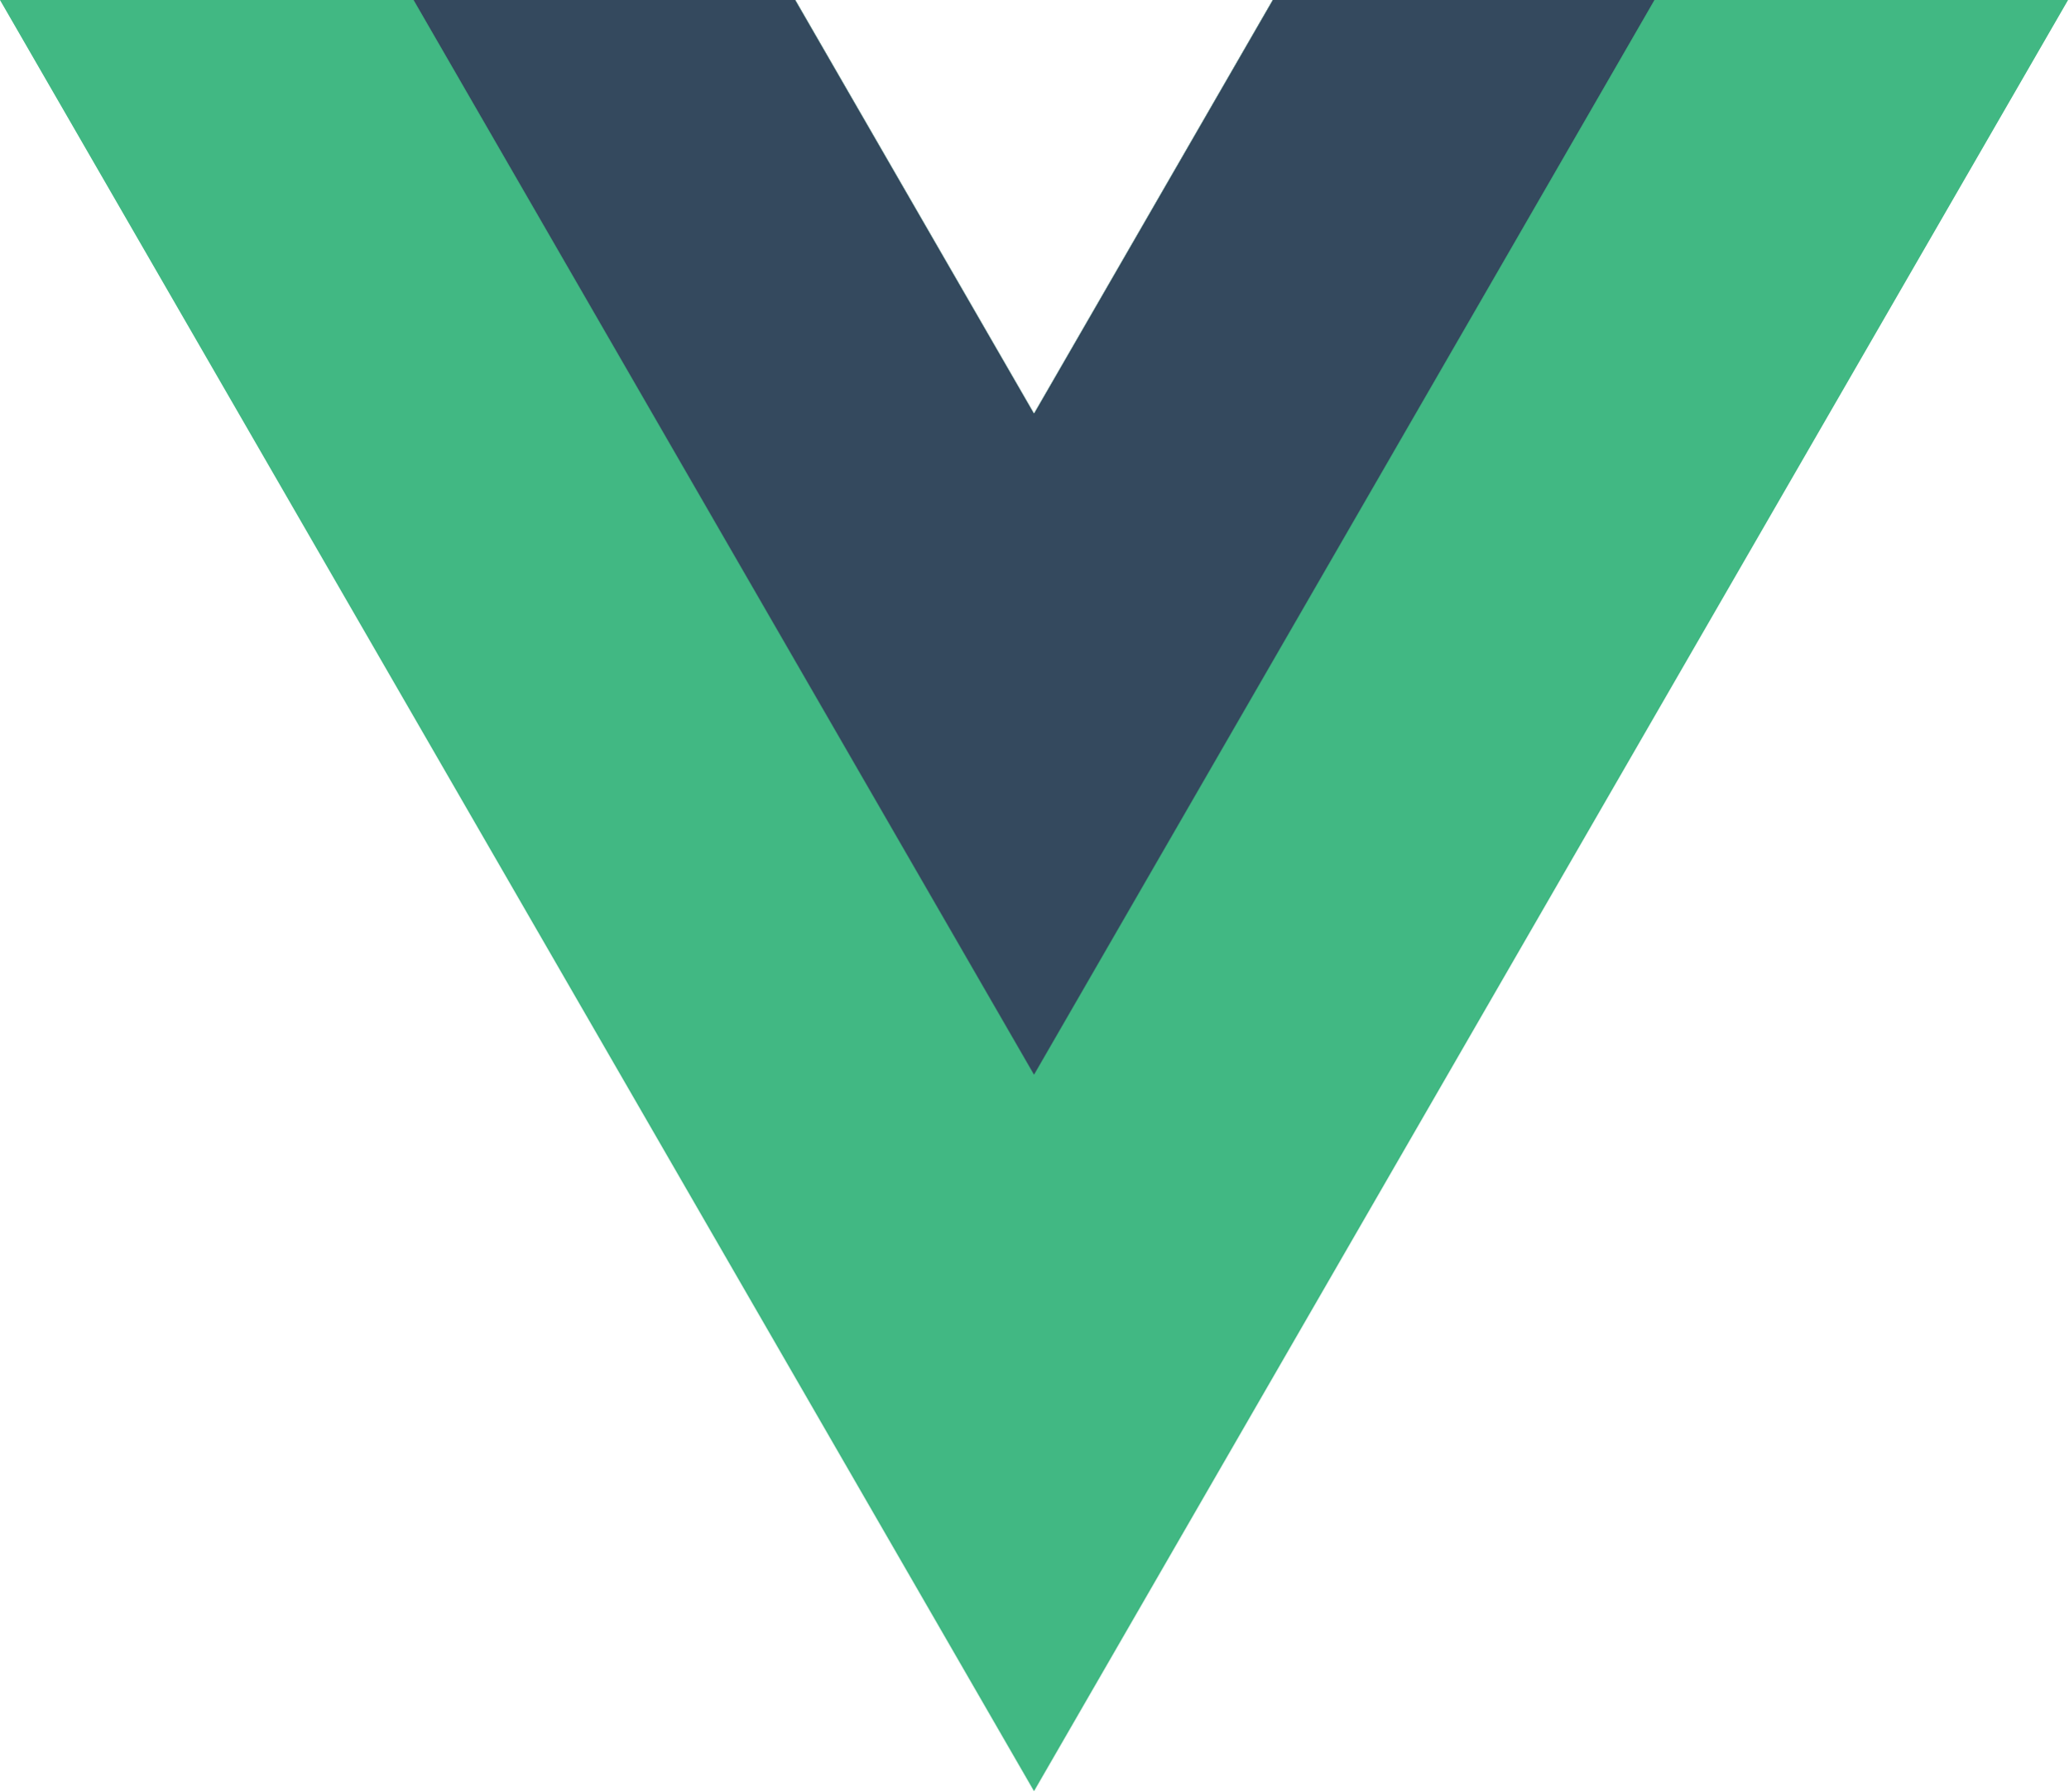
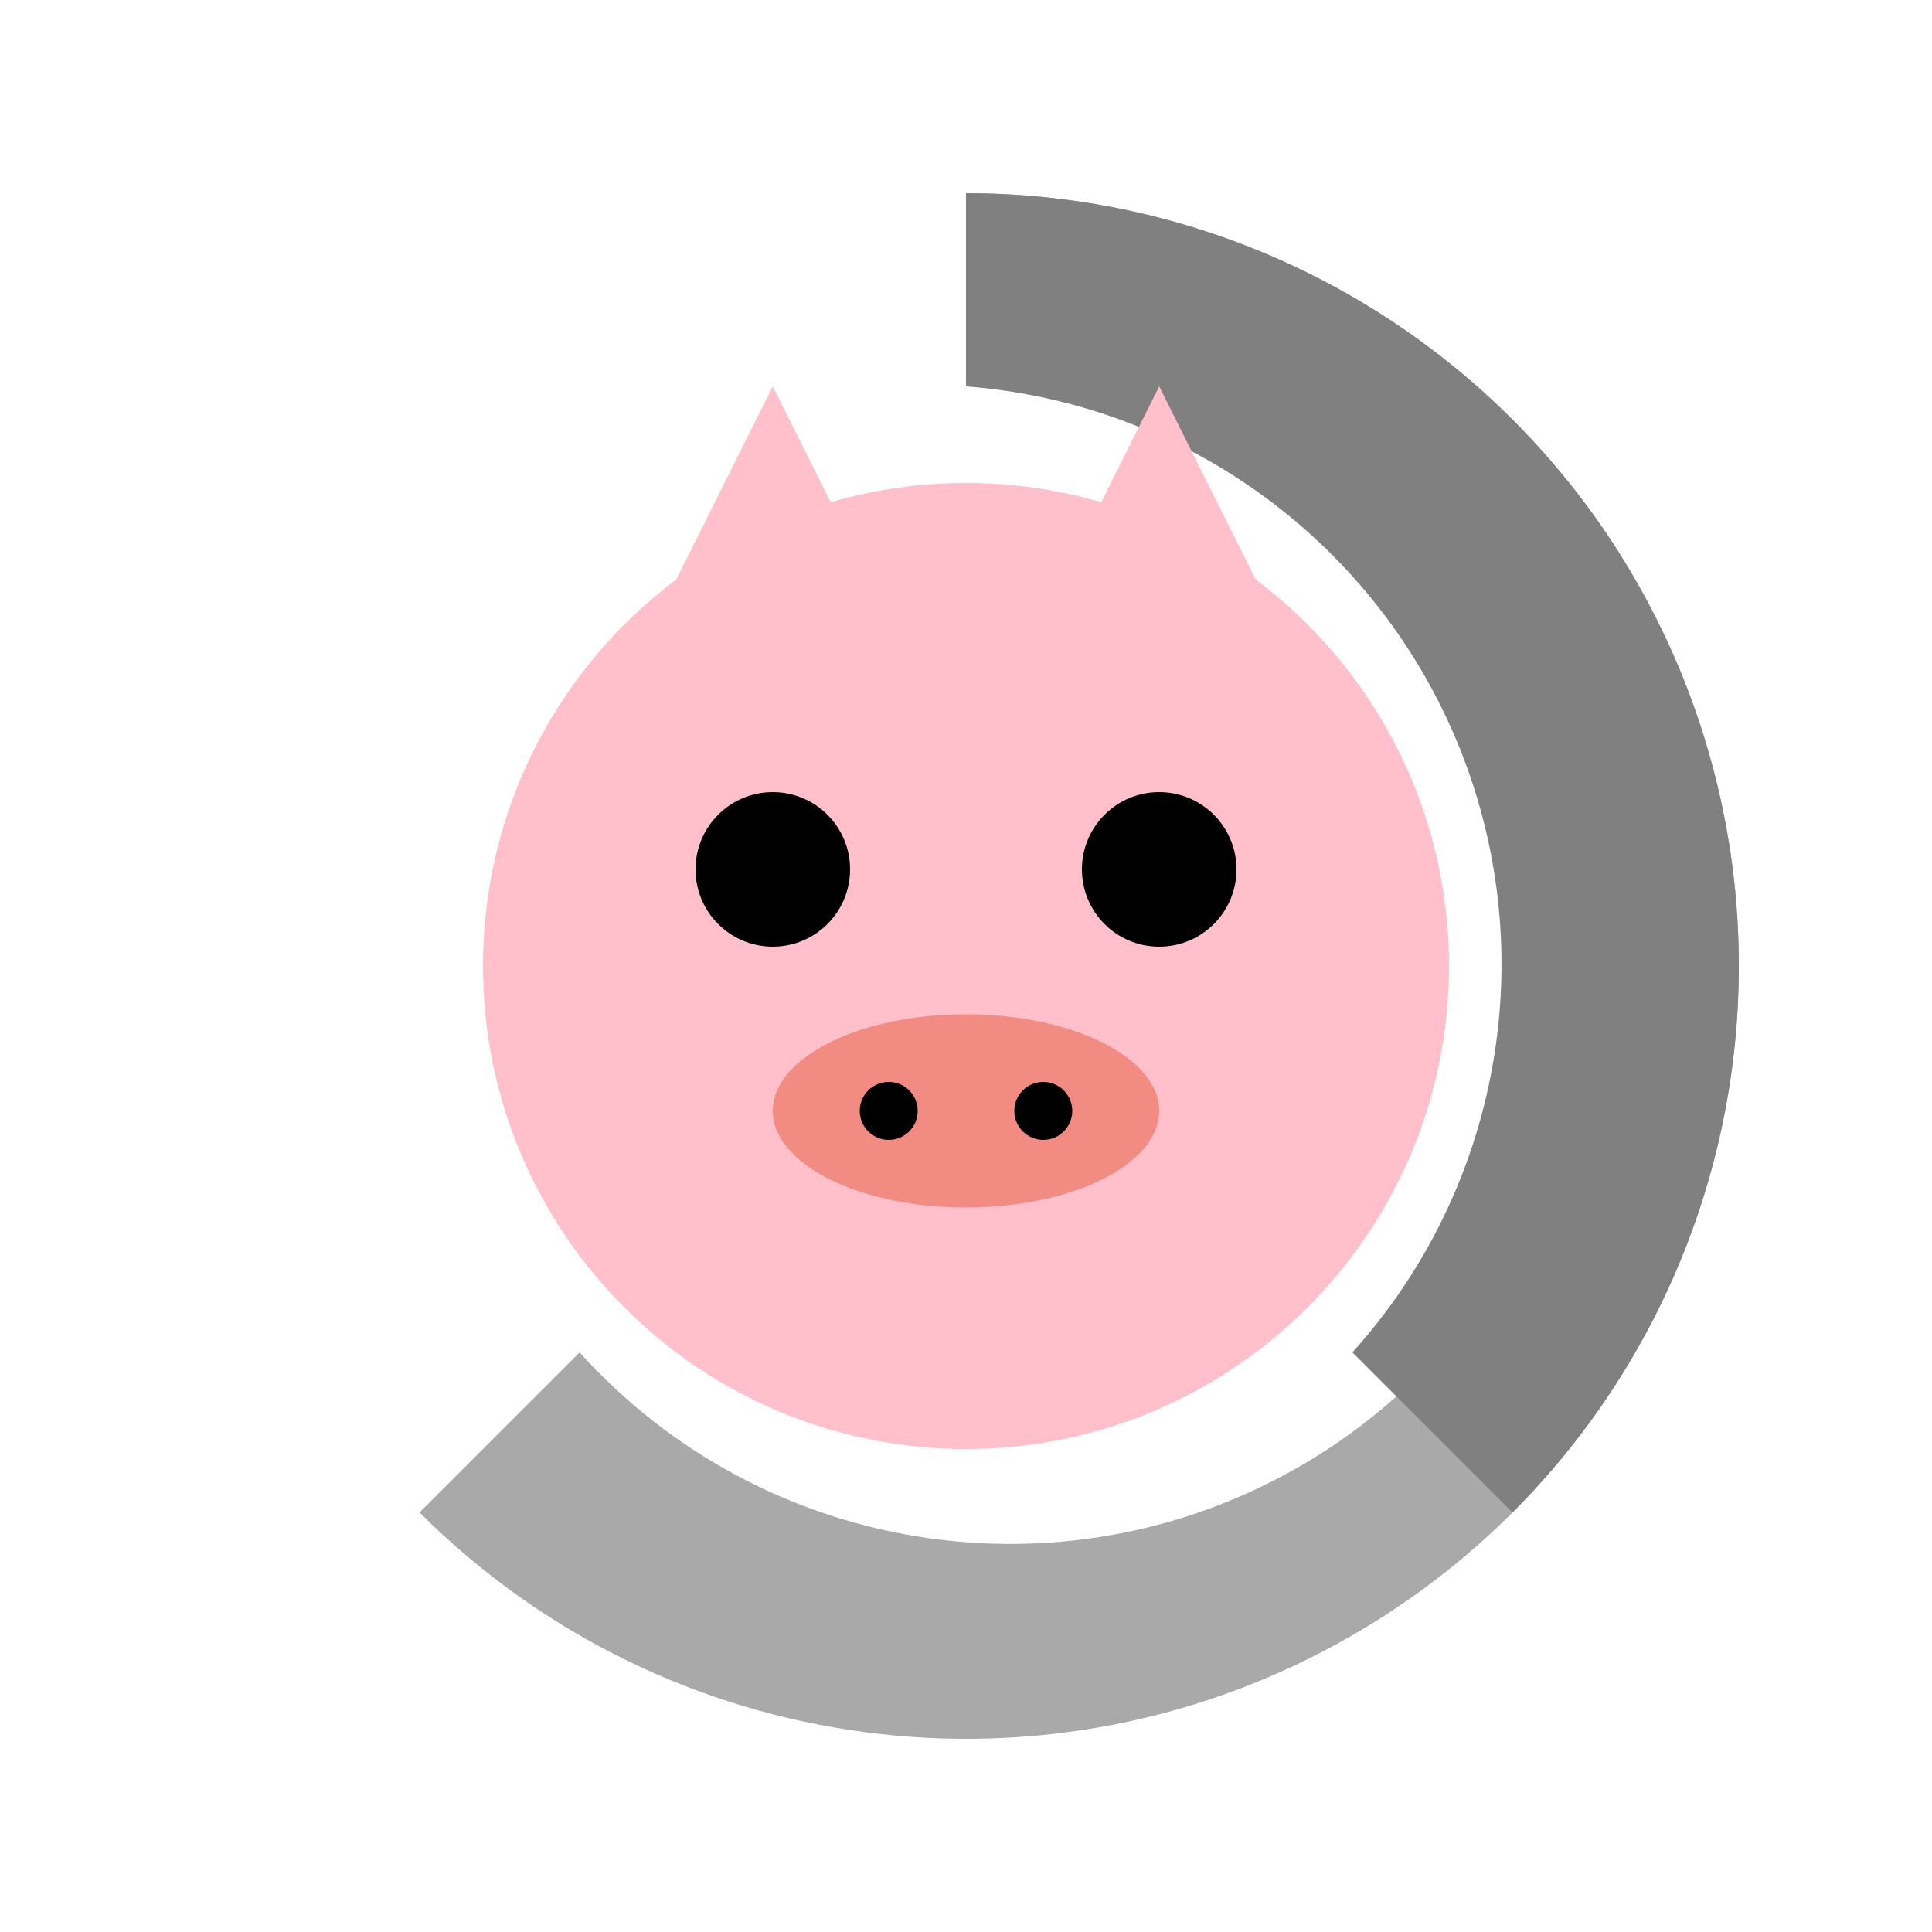
- <svg xmlns="http://www.w3.org/2000/svg" viewBox="0 0 261.76 226.69">
-   <path d="M161.096.001l-30.225 52.351L100.647.001H-.005l130.877 226.688L261.749.001z" fill="#41b883" />
-   <path d="M161.096.001l-30.225 52.351L100.647.001H52.346l78.526 136.01L209.398.001z" fill="#34495e" />
+ <svg xmlns="http://www.w3.org/2000/svg" viewBox="0 0 200 200">
+   <g transform="translate(100,100)">
+     <path d="M0,-80 A80,80 0 1,1 -56.57,56.57 L-40,40 A60,60 0 1,0 0,-60 Z" fill="#A9A9A9" />
+     <path d="M0,-80 A80,80 0 0,1 56.57,56.57 L40,40 A60,60 0 0,0 0,-60 Z" fill="#808080" />
+   </g>
+   <circle cx="100" cy="100" r="50" fill="#FFC0CB" />
+   <circle cx="80" cy="90" r="8" fill="#000" />
+   <circle cx="120" cy="90" r="8" fill="#000" />
+   <ellipse cx="100" cy="115" rx="20" ry="10" fill="#F28B82" />
+   <circle cx="92" cy="115" r="3" fill="#000" />
+   <circle cx="108" cy="115" r="3" fill="#000" />
+   <polygon points="70,60 80,40 90,60" fill="#FFC0CB" />
+   <polygon points="110,60 120,40 130,60" fill="#FFC0CB" />
</svg>
